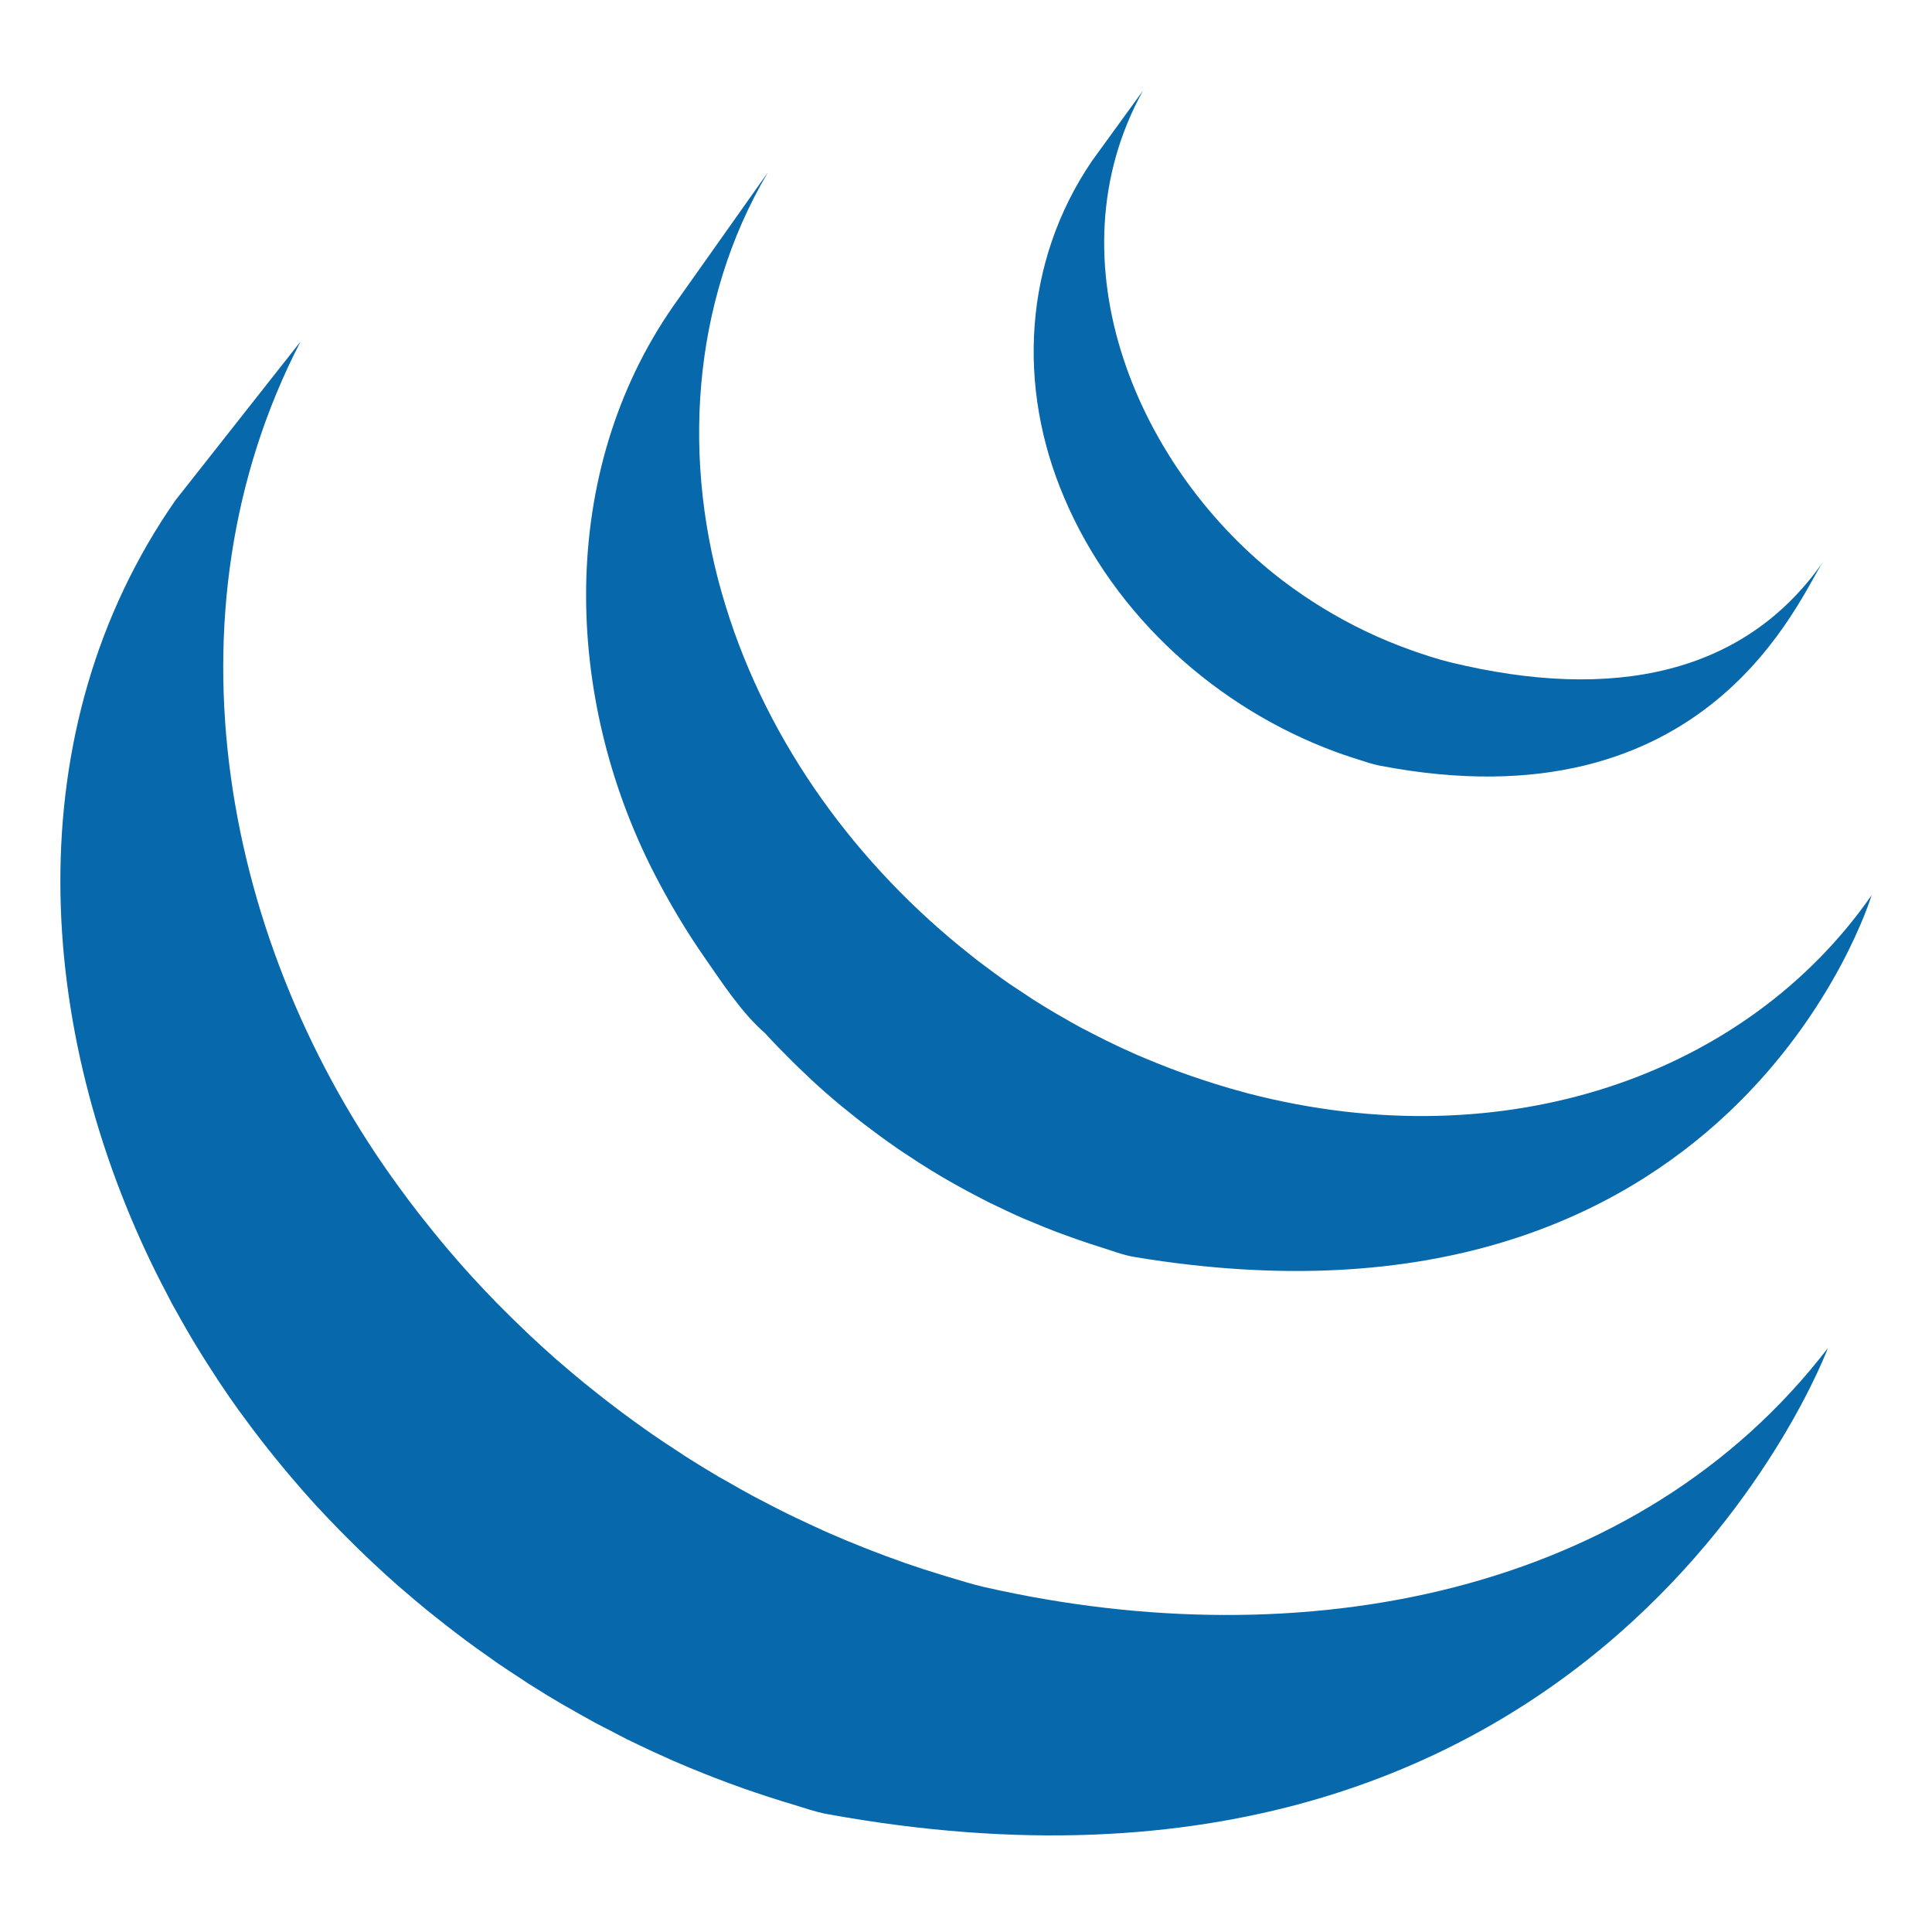
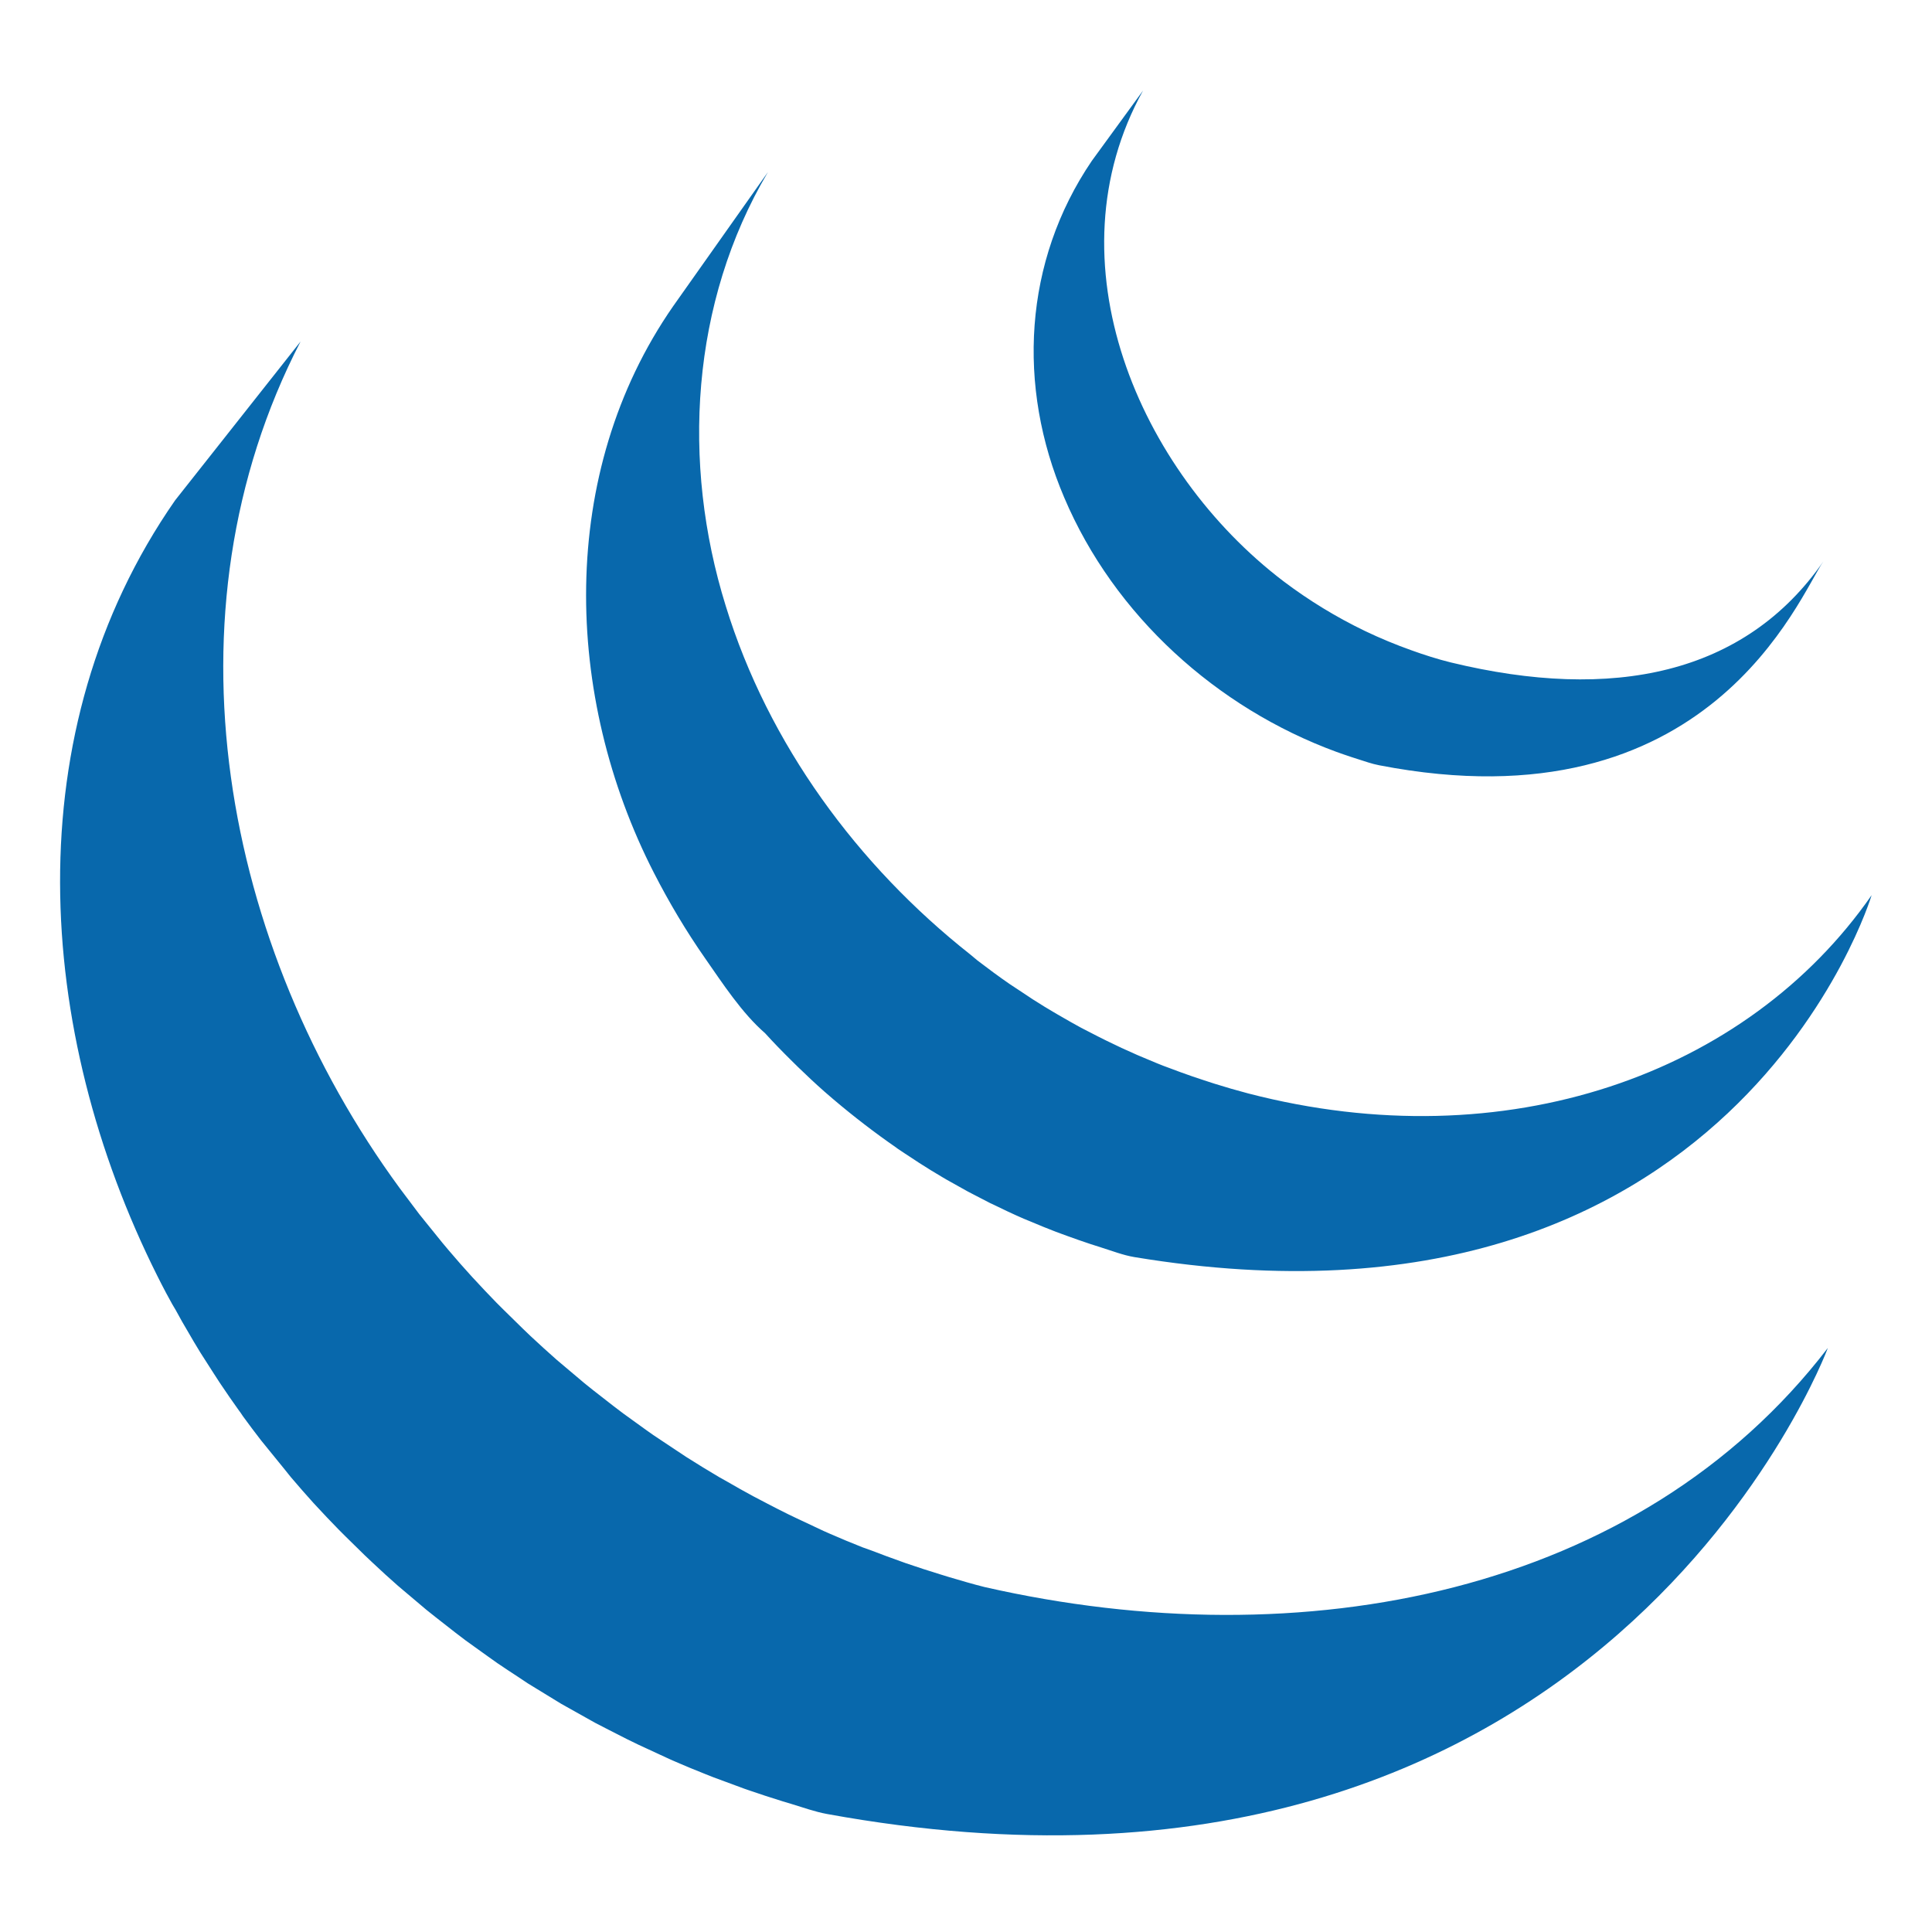
- <svg xmlns="http://www.w3.org/2000/svg" width="64px" height="64px" viewBox="0 0 64 64" version="1.1">
-   <defs />
-   <g id="Frameworks" stroke="none" stroke-width="1" fill="none" fill-rule="evenodd">
-     <g id="icons/skills/id-255" fill="#0868AC">
-       <path d="M5.81,16.575 C0.498,24.209 1.159,34.143 5.217,42.256 C5.314,42.451 5.415,42.642 5.515,42.833 L5.704,43.199 L5.823,43.409 L6.034,43.788 C6.16,44.01 6.289,44.231 6.421,44.452 L6.643,44.816 C6.789,45.053 6.939,45.286 7.092,45.52 L7.284,45.815 C7.495,46.131 7.711,46.446 7.935,46.755 L7.954,46.779 L8.063,46.927 C8.257,47.194 8.455,47.457 8.657,47.717 L8.88,48.001 C9.06,48.227 9.242,48.451 9.428,48.675 L9.638,48.925 C9.887,49.219 10.142,49.511 10.402,49.798 L10.418,49.814 L10.447,49.847 C10.701,50.124 10.961,50.394 11.224,50.665 L11.473,50.916 C11.676,51.121 11.883,51.323 12.092,51.524 L12.346,51.765 C12.626,52.028 12.908,52.286 13.196,52.539 L13.209,52.549 L13.357,52.675 C13.611,52.895 13.869,53.113 14.129,53.327 L14.449,53.582 C14.662,53.752 14.876,53.92 15.093,54.085 L15.437,54.346 C15.675,54.522 15.916,54.695 16.159,54.864 L16.421,55.05 L16.494,55.102 C16.724,55.26 16.959,55.413 17.195,55.566 L17.498,55.768 C17.86,55.996 18.226,56.222 18.596,56.44 L18.9,56.611 C19.172,56.768 19.446,56.923 19.723,57.073 C19.873,57.154 20.028,57.231 20.179,57.308 C20.375,57.411 20.569,57.515 20.769,57.615 L20.905,57.681 L21.146,57.797 C21.455,57.945 21.766,58.09 22.081,58.229 L22.278,58.318 C22.639,58.475 23.002,58.627 23.368,58.771 L23.634,58.876 C23.973,59.006 24.317,59.135 24.662,59.257 L24.791,59.301 C25.17,59.434 25.553,59.557 25.938,59.677 L26.215,59.76 C26.607,59.878 26.995,60.019 27.399,60.093 C53.089,64.778 60.552,44.655 60.552,44.655 C54.284,52.82 43.159,54.974 32.618,52.576 C32.219,52.486 31.832,52.361 31.442,52.246 L31.149,52.157 C30.768,52.041 30.391,51.918 30.016,51.789 L29.86,51.732 C29.524,51.614 29.192,51.49 28.862,51.362 L28.581,51.252 C28.219,51.109 27.859,50.959 27.503,50.803 L27.288,50.708 C26.982,50.569 26.679,50.429 26.378,50.285 L26.115,50.158 C25.878,50.043 25.644,49.921 25.411,49.8 C25.255,49.718 25.096,49.641 24.941,49.555 C24.656,49.402 24.377,49.244 24.098,49.082 L23.813,48.923 C23.443,48.705 23.077,48.479 22.715,48.25 L22.419,48.053 C22.156,47.883 21.895,47.711 21.637,47.533 L21.386,47.356 C21.137,47.18 20.891,47.003 20.647,46.822 L20.32,46.574 C20.096,46.403 19.873,46.231 19.653,46.053 L19.356,45.815 C19.076,45.584 18.799,45.353 18.526,45.115 L18.435,45.038 C18.139,44.779 17.849,44.512 17.562,44.245 L17.316,44.009 C17.103,43.806 16.894,43.603 16.689,43.394 L16.443,43.148 C16.182,42.881 15.925,42.609 15.673,42.334 L15.635,42.294 C15.37,42.003 15.109,41.706 14.855,41.406 L14.65,41.163 C14.461,40.934 14.272,40.703 14.088,40.468 L13.883,40.212 C13.662,39.925 13.445,39.64 13.234,39.348 C7.382,31.365 5.279,20.356 9.956,11.314 M22.301,10.142 C18.458,15.67 18.667,23.071 21.664,28.918 C22.167,29.898 22.732,30.849 23.364,31.754 C23.939,32.58 24.577,33.561 25.341,34.224 C25.618,34.529 25.908,34.826 26.203,35.119 L26.431,35.343 C26.718,35.621 27.009,35.895 27.311,36.161 L27.347,36.191 L27.355,36.2 C27.689,36.493 28.034,36.774 28.384,37.051 L28.617,37.233 C28.968,37.502 29.326,37.766 29.693,38.019 L29.724,38.042 C29.886,38.154 30.051,38.258 30.215,38.366 L30.448,38.52 C30.71,38.688 30.975,38.852 31.245,39.009 L31.358,39.074 C31.591,39.208 31.826,39.34 32.063,39.468 L32.314,39.599 C32.477,39.684 32.64,39.771 32.806,39.854 L32.881,39.888 C33.22,40.054 33.561,40.215 33.91,40.367 L34.137,40.46 C34.416,40.579 34.698,40.694 34.98,40.802 L35.341,40.935 C35.598,41.03 35.856,41.117 36.115,41.204 L36.465,41.316 C36.835,41.431 37.2,41.576 37.585,41.64 C57.42,44.926 62,29.654 62,29.654 C57.872,35.599 49.878,38.435 41.347,36.221 C40.968,36.121 40.595,36.013 40.224,35.896 L39.886,35.787 C39.622,35.702 39.36,35.611 39.1,35.516 L38.746,35.384 C38.461,35.274 38.18,35.162 37.9,35.043 L37.672,34.947 C37.322,34.795 36.977,34.634 36.638,34.466 C36.463,34.38 36.291,34.29 36.119,34.202 L35.819,34.048 C35.598,33.928 35.379,33.804 35.162,33.677 L35.005,33.588 C34.737,33.431 34.472,33.269 34.21,33.102 L33.97,32.942 C33.797,32.83 33.625,32.716 33.456,32.602 C33.09,32.349 32.734,32.085 32.383,31.818 L32.142,31.627 C28.408,28.68 25.448,24.65 24.041,20.082 C22.566,15.344 22.884,10.026 25.439,5.709 M36.17,5.336 C33.905,8.669 33.682,12.808 35.254,16.489 C36.911,20.397 40.307,23.461 44.27,24.916 C44.434,24.976 44.598,25.03 44.763,25.086 L44.98,25.155 C45.214,25.228 45.445,25.313 45.687,25.359 C56.639,27.476 59.61,19.739 60.4,18.6 C57.799,22.346 53.425,23.246 48.059,21.943 C47.635,21.841 47.17,21.688 46.761,21.543 C46.237,21.356 45.721,21.143 45.219,20.902 C44.267,20.444 43.358,19.889 42.516,19.253 C37.715,15.61 34.732,8.66 37.865,3" id="Shape" />
-     </g>
-   </g>
+ <svg xmlns="http://www.w3.org/2000/svg" width="64" height="64">
+   <path d="M5.8 16.575c-5.312 7.635-4.65 17.57-.593 25.682.096.195.197.386.297.577l.2.366.118.2.21.38.387.664.22.364.45.703.192.296c.21.315.428.63.65.94l.02.024.1.148c.193.266.392.53.593.79L8.88 48l.548.674.2.25c.25.294.504.586.764.873l.016.016.03.033c.254.277.513.548.776.818l.25.25.62.608.254.24a31.39 31.39 0 0 0 .85.774l.013.01.148.126.772.652.32.255.643.503.344.262.722.518.335.238c.23.158.466.31.7.464l.303.202 1.098.672.303.17.824.462c.15.08.304.157.456.235l.6.306.136.066.24.117.934.432.197.09a32.23 32.23 0 0 0 1.09.453l.265.105 1.028.38.13.045c.38.132.76.255 1.147.375l.277.083c.392.118.78.26 1.184.334 25.69 4.685 33.153-15.438 33.153-15.438-6.268 8.165-17.393 10.32-27.934 7.92-.4-.1-.787-.215-1.176-.33l-.293-.09a34.92 34.92 0 0 1-1.133-.368l-.156-.056c-.336-.118-.668-.243-1-.37l-.28-.1a31.55 31.55 0 0 1-1.078-.448l-.215-.095-.9-.423-.263-.126c-.236-.115-.47-.237-.704-.358l-.47-.246a28.22 28.22 0 0 1-.843-.473l-.285-.16a39.12 39.12 0 0 1-1.098-.673l-.296-.197-.782-.52-.25-.177-.74-.534-.327-.248-.667-.52-.297-.238-.92-.776a40.2 40.2 0 0 1-.873-.793l-.246-.236-.627-.615-.246-.245c-.262-.268-.518-.54-.77-.814l-.038-.04a32.46 32.46 0 0 1-.781-.888l-.204-.243-.562-.695-.206-.256-.65-.864C7.382 31.365 5.28 20.356 9.956 11.314M22.3 10.142c-3.842 5.528-3.633 12.93-.636 18.776.502.98 1.067 1.93 1.7 2.836.576.825 1.214 1.807 1.978 2.47.277.305.566.603.862.895l.227.224c.287.278.578.552.88.818l.036.03.01.01a26.62 26.62 0 0 0 1.028.851l.234.182c.35.27.71.533 1.076.786l.03.024c.162.112.327.216.49.324l.233.154c.262.168.527.332.797.49l.113.066.705.394.25.13.493.255.075.034c.34.167.68.328 1.03.48l.227.093a24.88 24.88 0 0 0 .843.342l.36.132c.257.095.514.182.774.27l.35.112c.37.115.735.26 1.12.324C57.42 44.926 62 29.654 62 29.654c-4.128 5.945-12.122 8.782-20.653 6.567-.38-.1-.752-.208-1.124-.325l-.338-.11a21.88 21.88 0 0 1-.786-.271l-.354-.132c-.285-.1-.566-.223-.846-.34l-.228-.096a22.99 22.99 0 0 1-1.035-.481c-.175-.085-.347-.175-.52-.264l-.3-.154c-.22-.12-.44-.244-.656-.37l-.157-.09c-.27-.157-.533-.318-.795-.486l-.24-.16-.515-.34c-.366-.252-.722-.516-1.072-.784l-.24-.2c-3.734-2.948-6.694-6.977-8.1-11.546-1.475-4.738-1.157-10.056 1.398-14.372m10.73-.373c-2.265 3.333-2.487 7.472-.916 11.153 1.657 3.908 5.053 6.972 9.016 8.426.163.06.327.114.492.17l.217.07c.234.073.465.158.707.204C56.64 27.476 59.6 19.74 60.4 18.6c-2.602 3.747-6.975 4.646-12.34 3.344-.424-.103-.9-.256-1.298-.4a16.01 16.01 0 0 1-1.542-.64 16 16 0 0 1-2.703-1.649C37.715 15.6 34.732 8.66 37.865 3" fill="#0868ac" fill-rule="evenodd" />
</svg>
